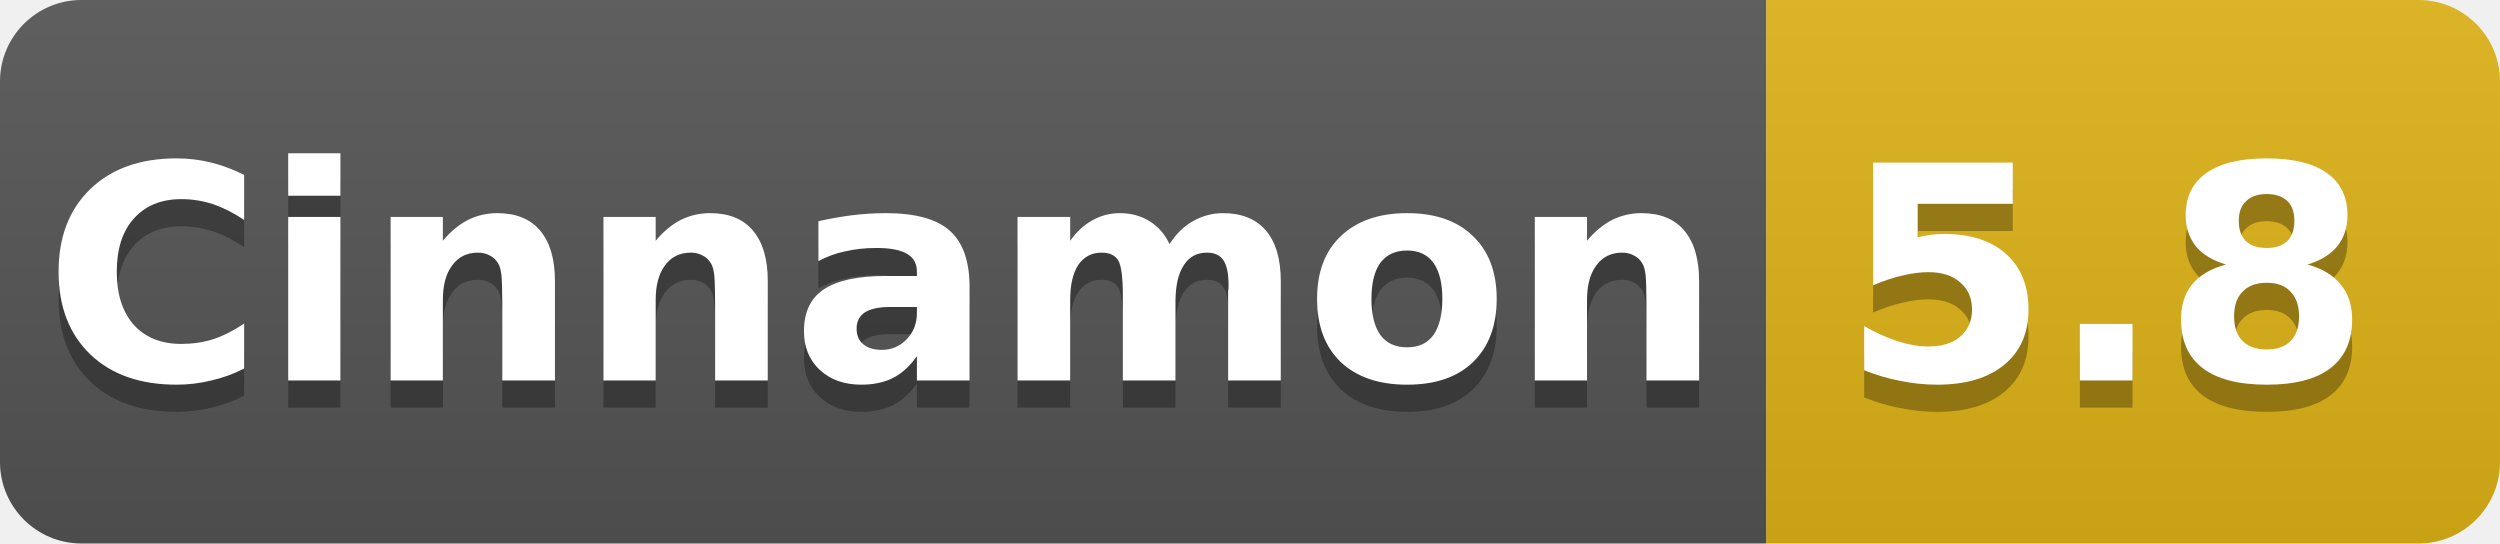
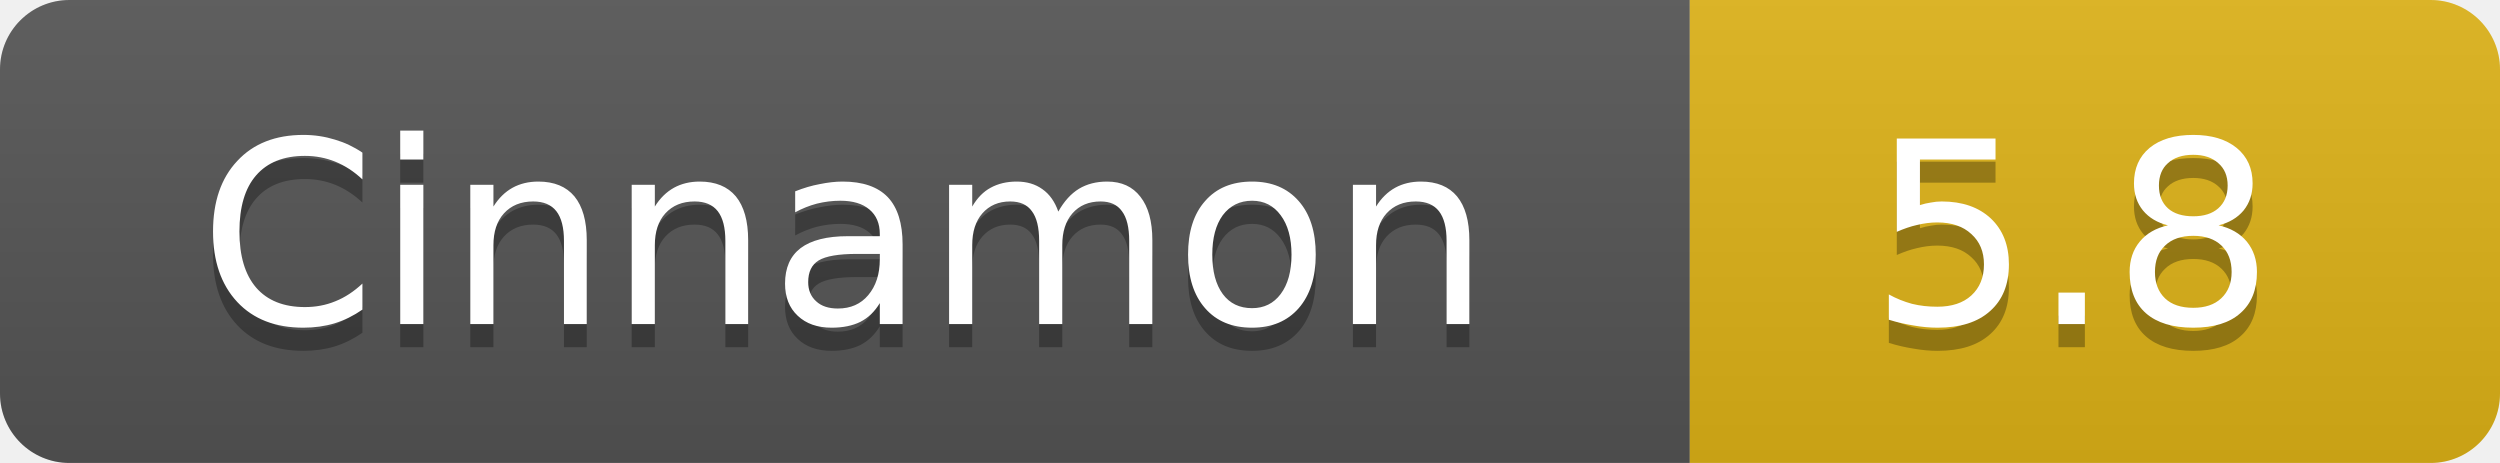
- <svg xmlns="http://www.w3.org/2000/svg" width="92" height="20">
+ <svg xmlns="http://www.w3.org/2000/svg" width="108" height="20">
  <linearGradient id="b" x2="0" y2="100%">
    <stop offset="0" stop-color="#bbb" stop-opacity=".1" />
    <stop offset="1" stop-opacity=".1" />
  </linearGradient>
  <clipPath id="a">
-     <rect width="92" height="20" rx="3" fill="#fff" />
+     <rect width="108" height="20" rx="3" fill="#fff" />
  </clipPath>
  <g clip-path="url(#a)">
-     <path fill="#555" d="M0 0h65v20H0z" />
-     <path fill="#dfb317" d="M65 0h27v20H65z" />
-     <path fill="url(#b)" d="M0 0h92v20H0z" />
+     <path fill="#555" d="M0 0h73v20H0z" />
+     <path fill="#dfb317" d="M73 0h35v20H73z" />
+     <path fill="url(#b)" d="M0 0h108v20H0z" />
  </g>
-   <g fill="#fff" text-anchor="middle" font-family="DejaVu Sans,Verdana,Geneva,sans-serif" font-weight="bold" font-size="11">
-     <text x="32.5" y="15" fill="#010101" fill-opacity=".3">Cinnamon</text>
-     <text x="32.5" y="14">Cinnamon</text>
-     <text x="77.5" y="15" fill="#010101" fill-opacity=".3">5.8</text>
-     <text x="77.5" y="14">5.8</text>
+   <g fill="#fff" text-anchor="middle" font-family="DejaVu Sans,Verdana,Geneva,sans-serif" font-size="11">
+     <text x="36.5" y="15" fill="#010101" fill-opacity=".3"> Cinnamon </text>
+     <text x="36.5" y="14"> Cinnamon </text>
+     <text x="89.5" y="15" fill="#010101" fill-opacity=".3"> 5.8 </text>
+     <text x="89.5" y="14"> 5.8 </text>
  </g>
</svg>
